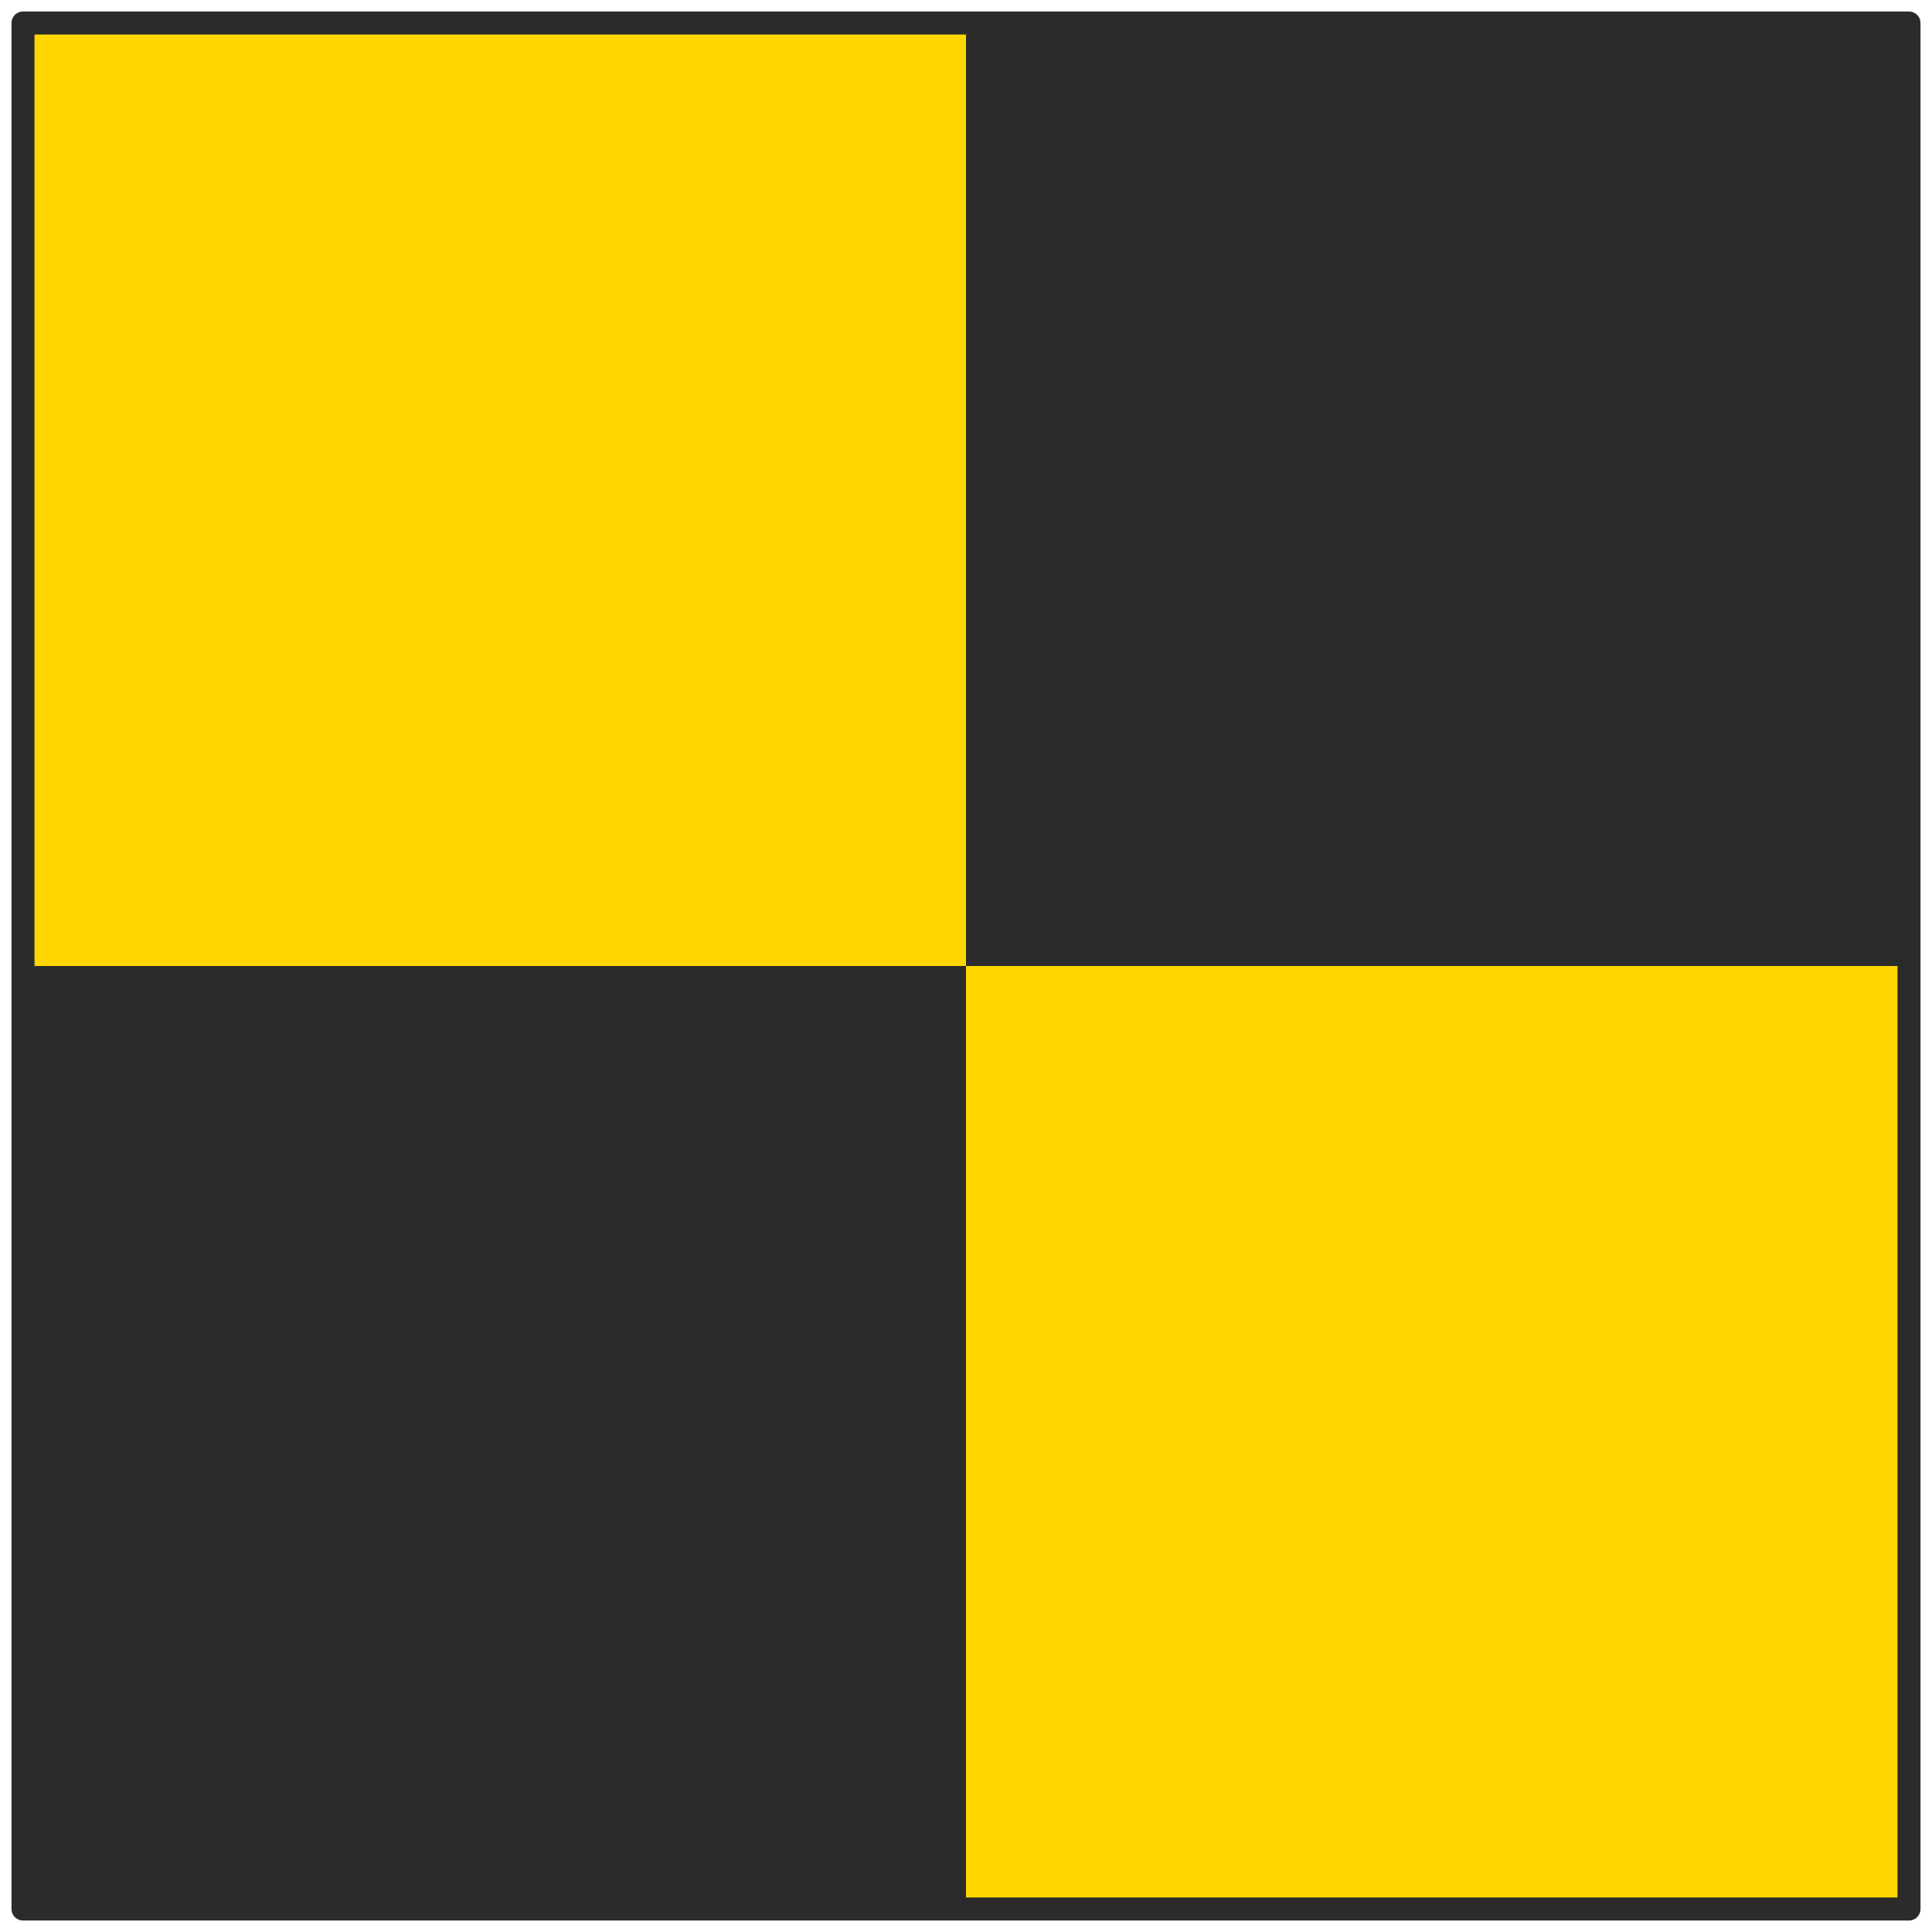
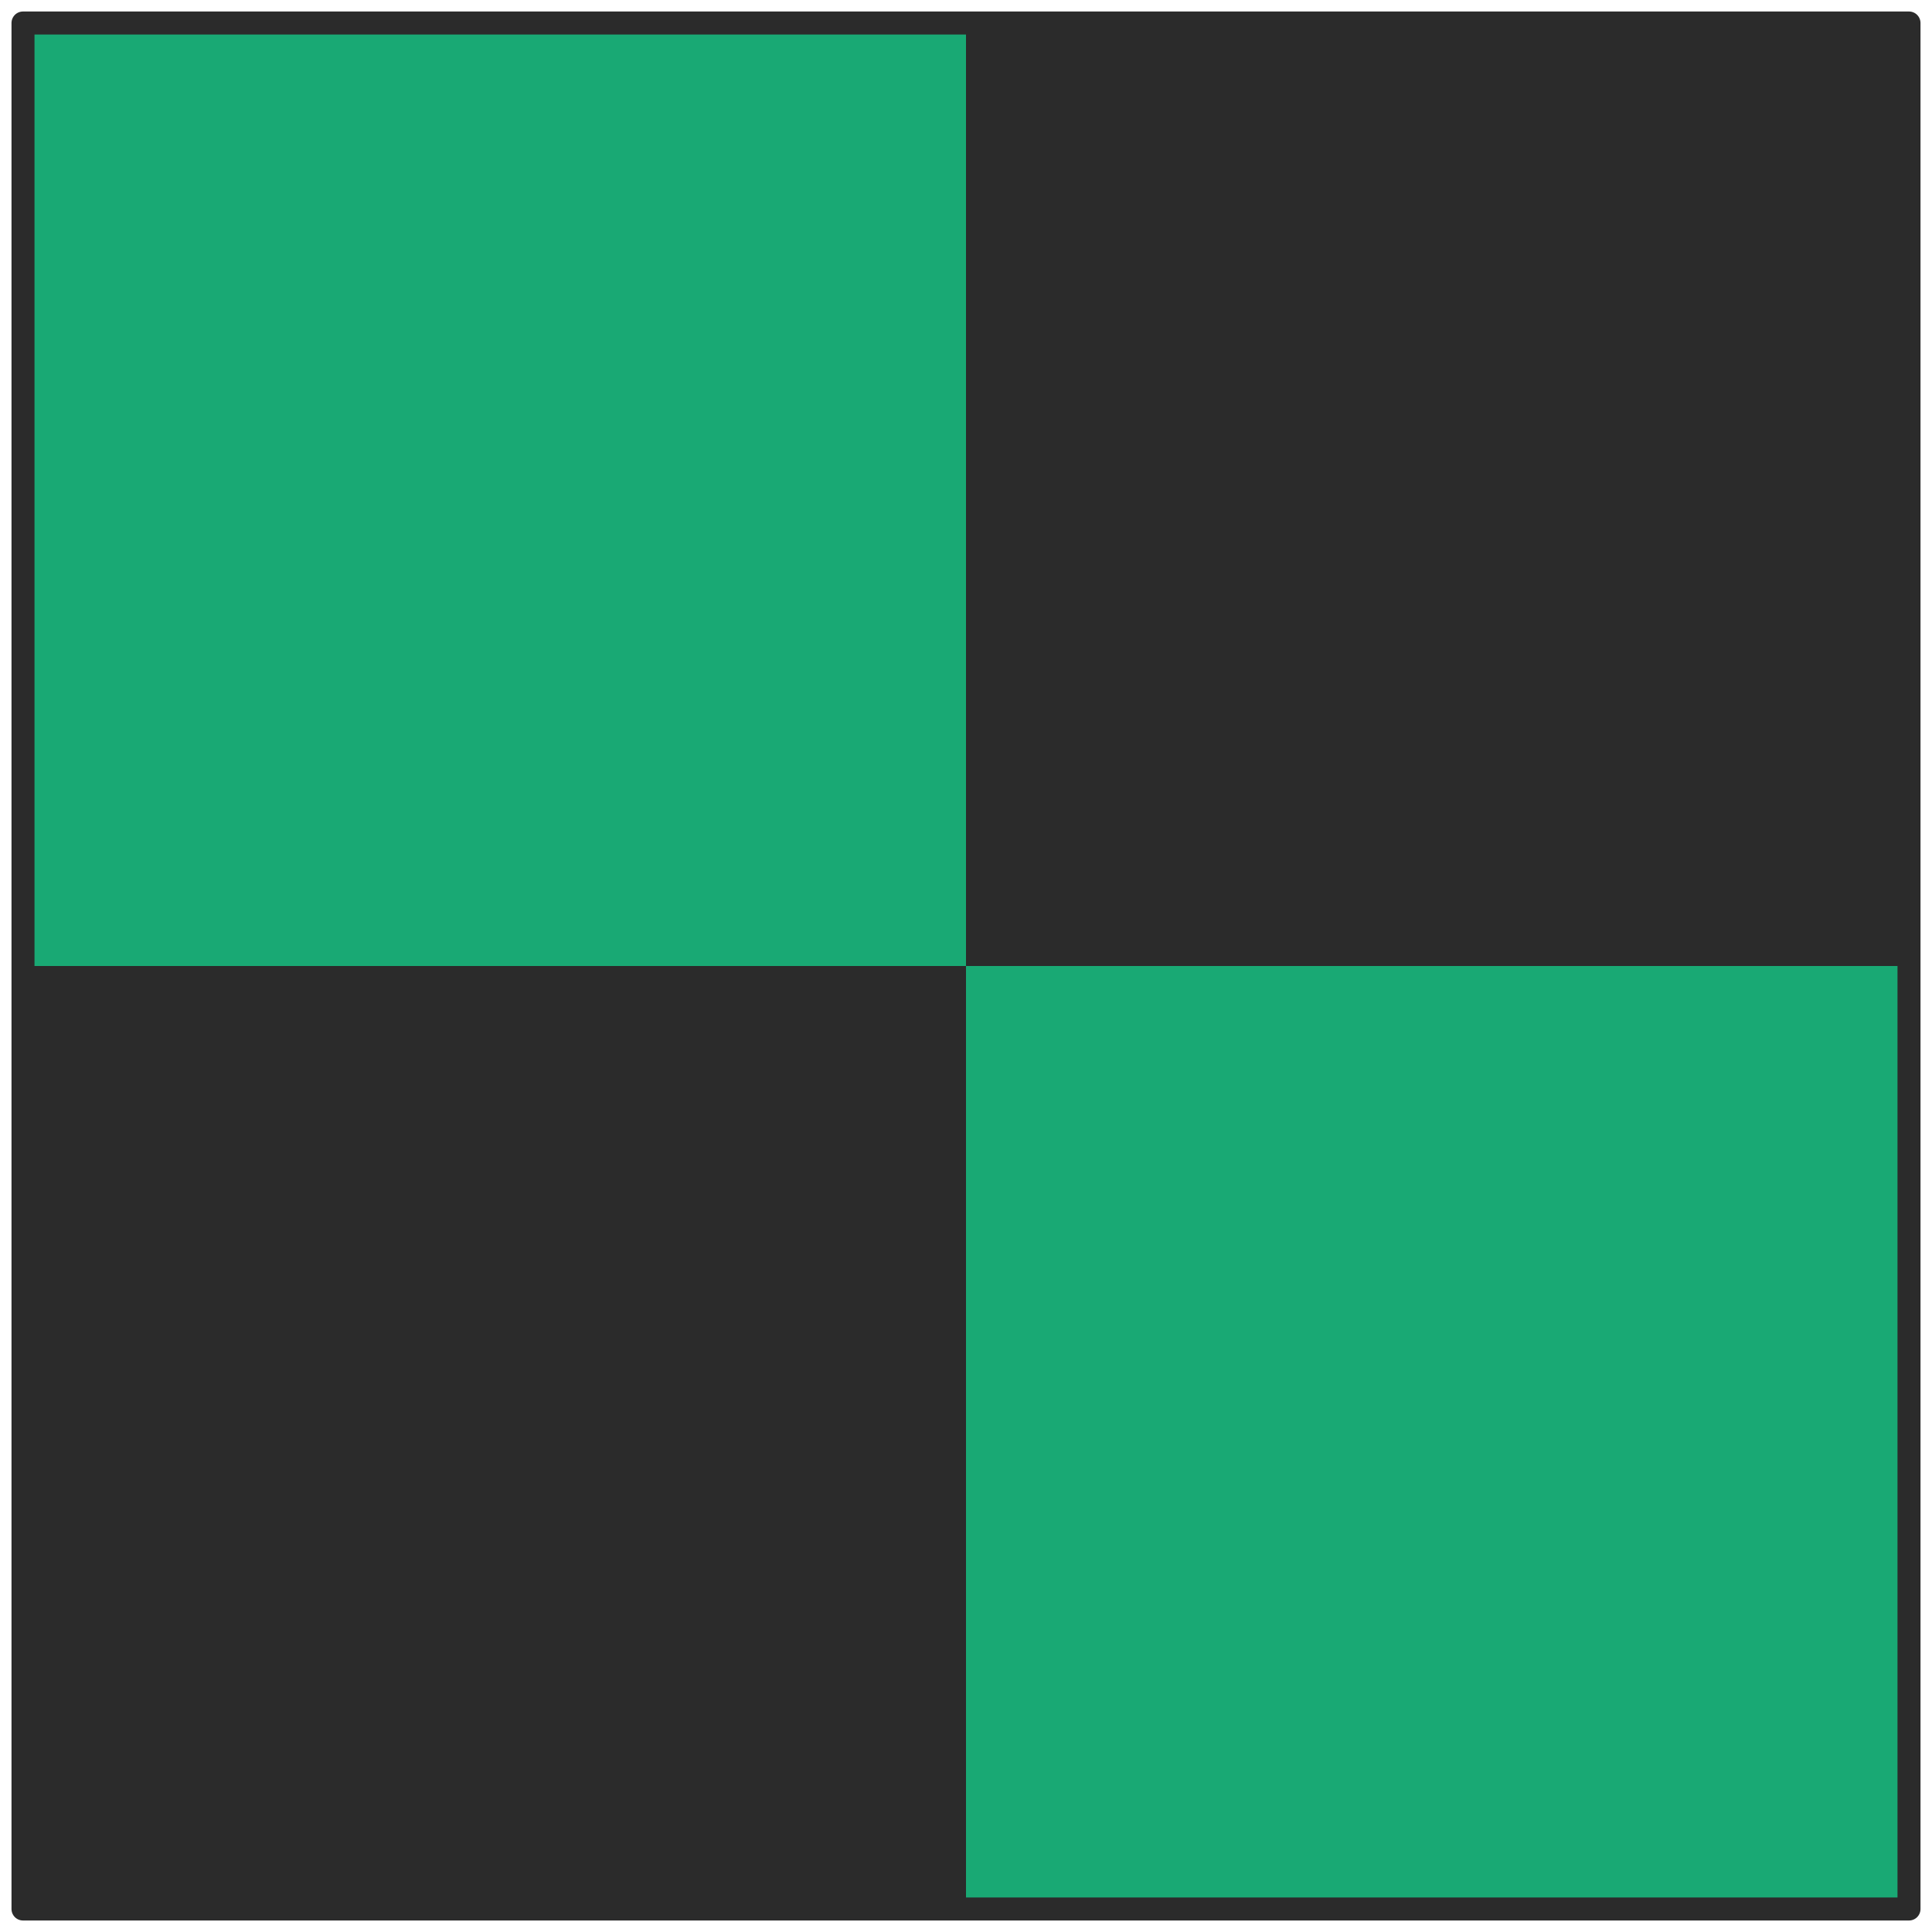
<svg xmlns="http://www.w3.org/2000/svg" height="84" width="84">
-   <rect x="1" y="1" height="41" width="41" fill="#FFD700" />
-   <rect x="42" y="42" height="41" width="41" fill="#FFD700" />
+   <rect x="1" y="1" height="41" width="41" fill="#19A974" />
+   <rect x="42" y="42" height="41" width="41" fill="#19A974" />
  <rect x="1" y="42" height="41" width="41" fill="#2B2B2B" />
  <rect x="42" y="1" height="41" width="41" fill="#2B2B2B" />
  <rect x="1" y="1" height="82" width="82" fill="none" stroke="#2B2B2B" stroke-width="1" stroke-linejoin="round" />
</svg>
